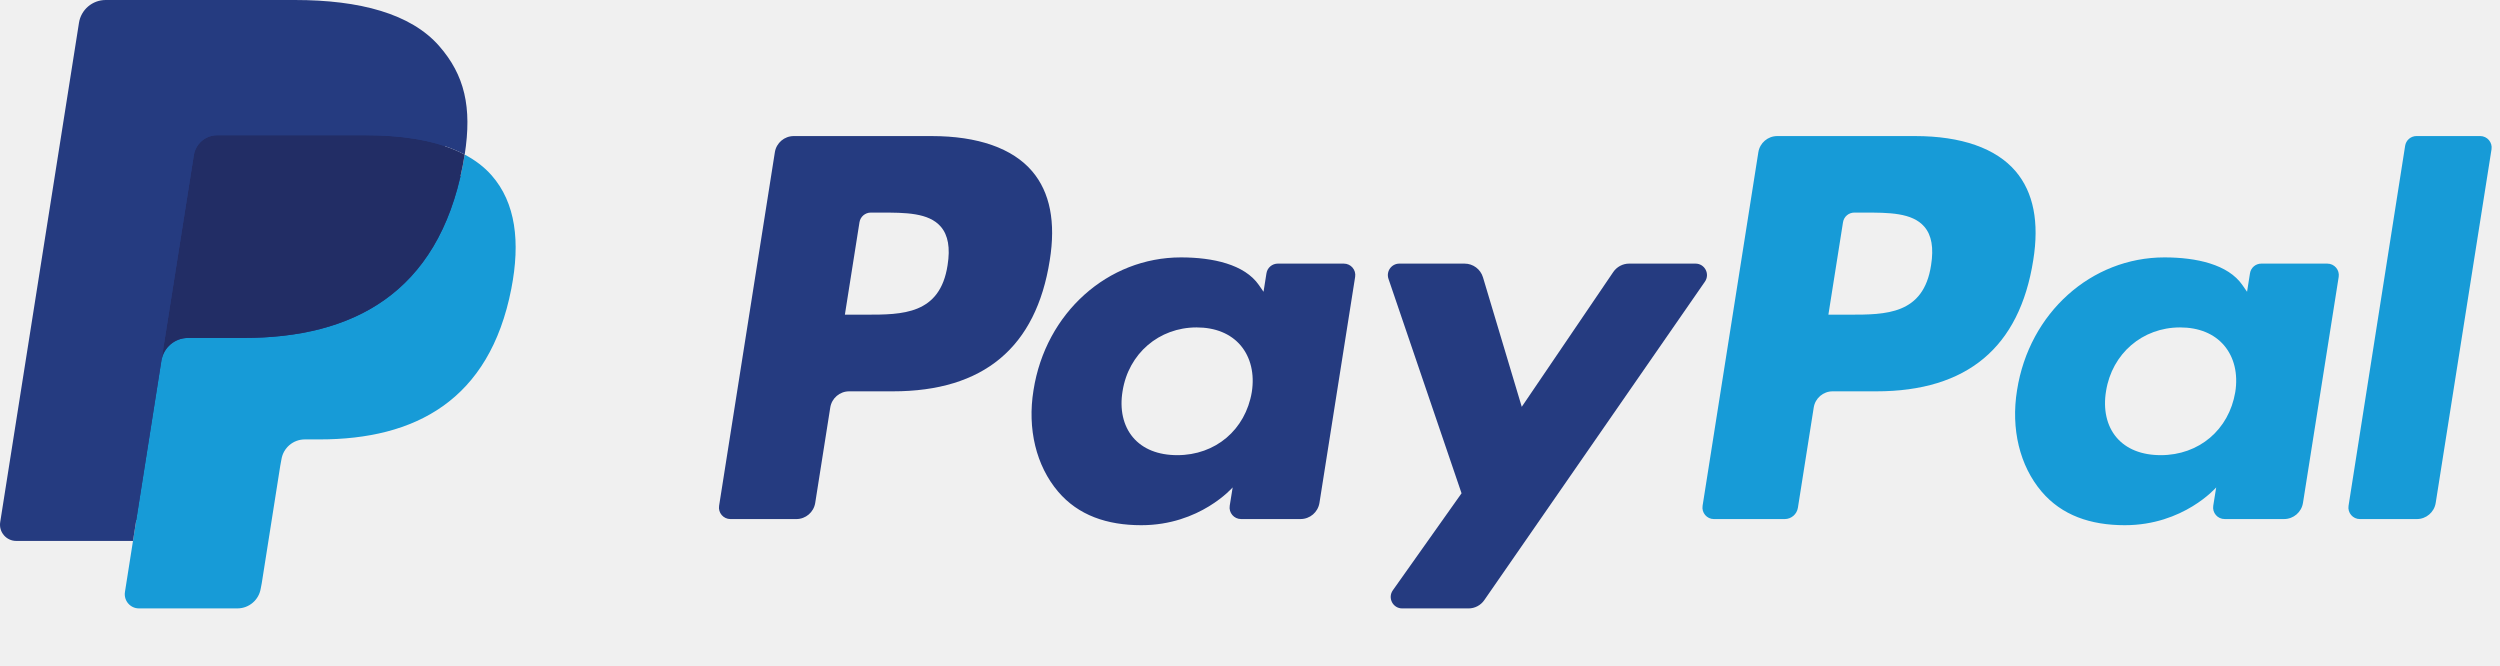
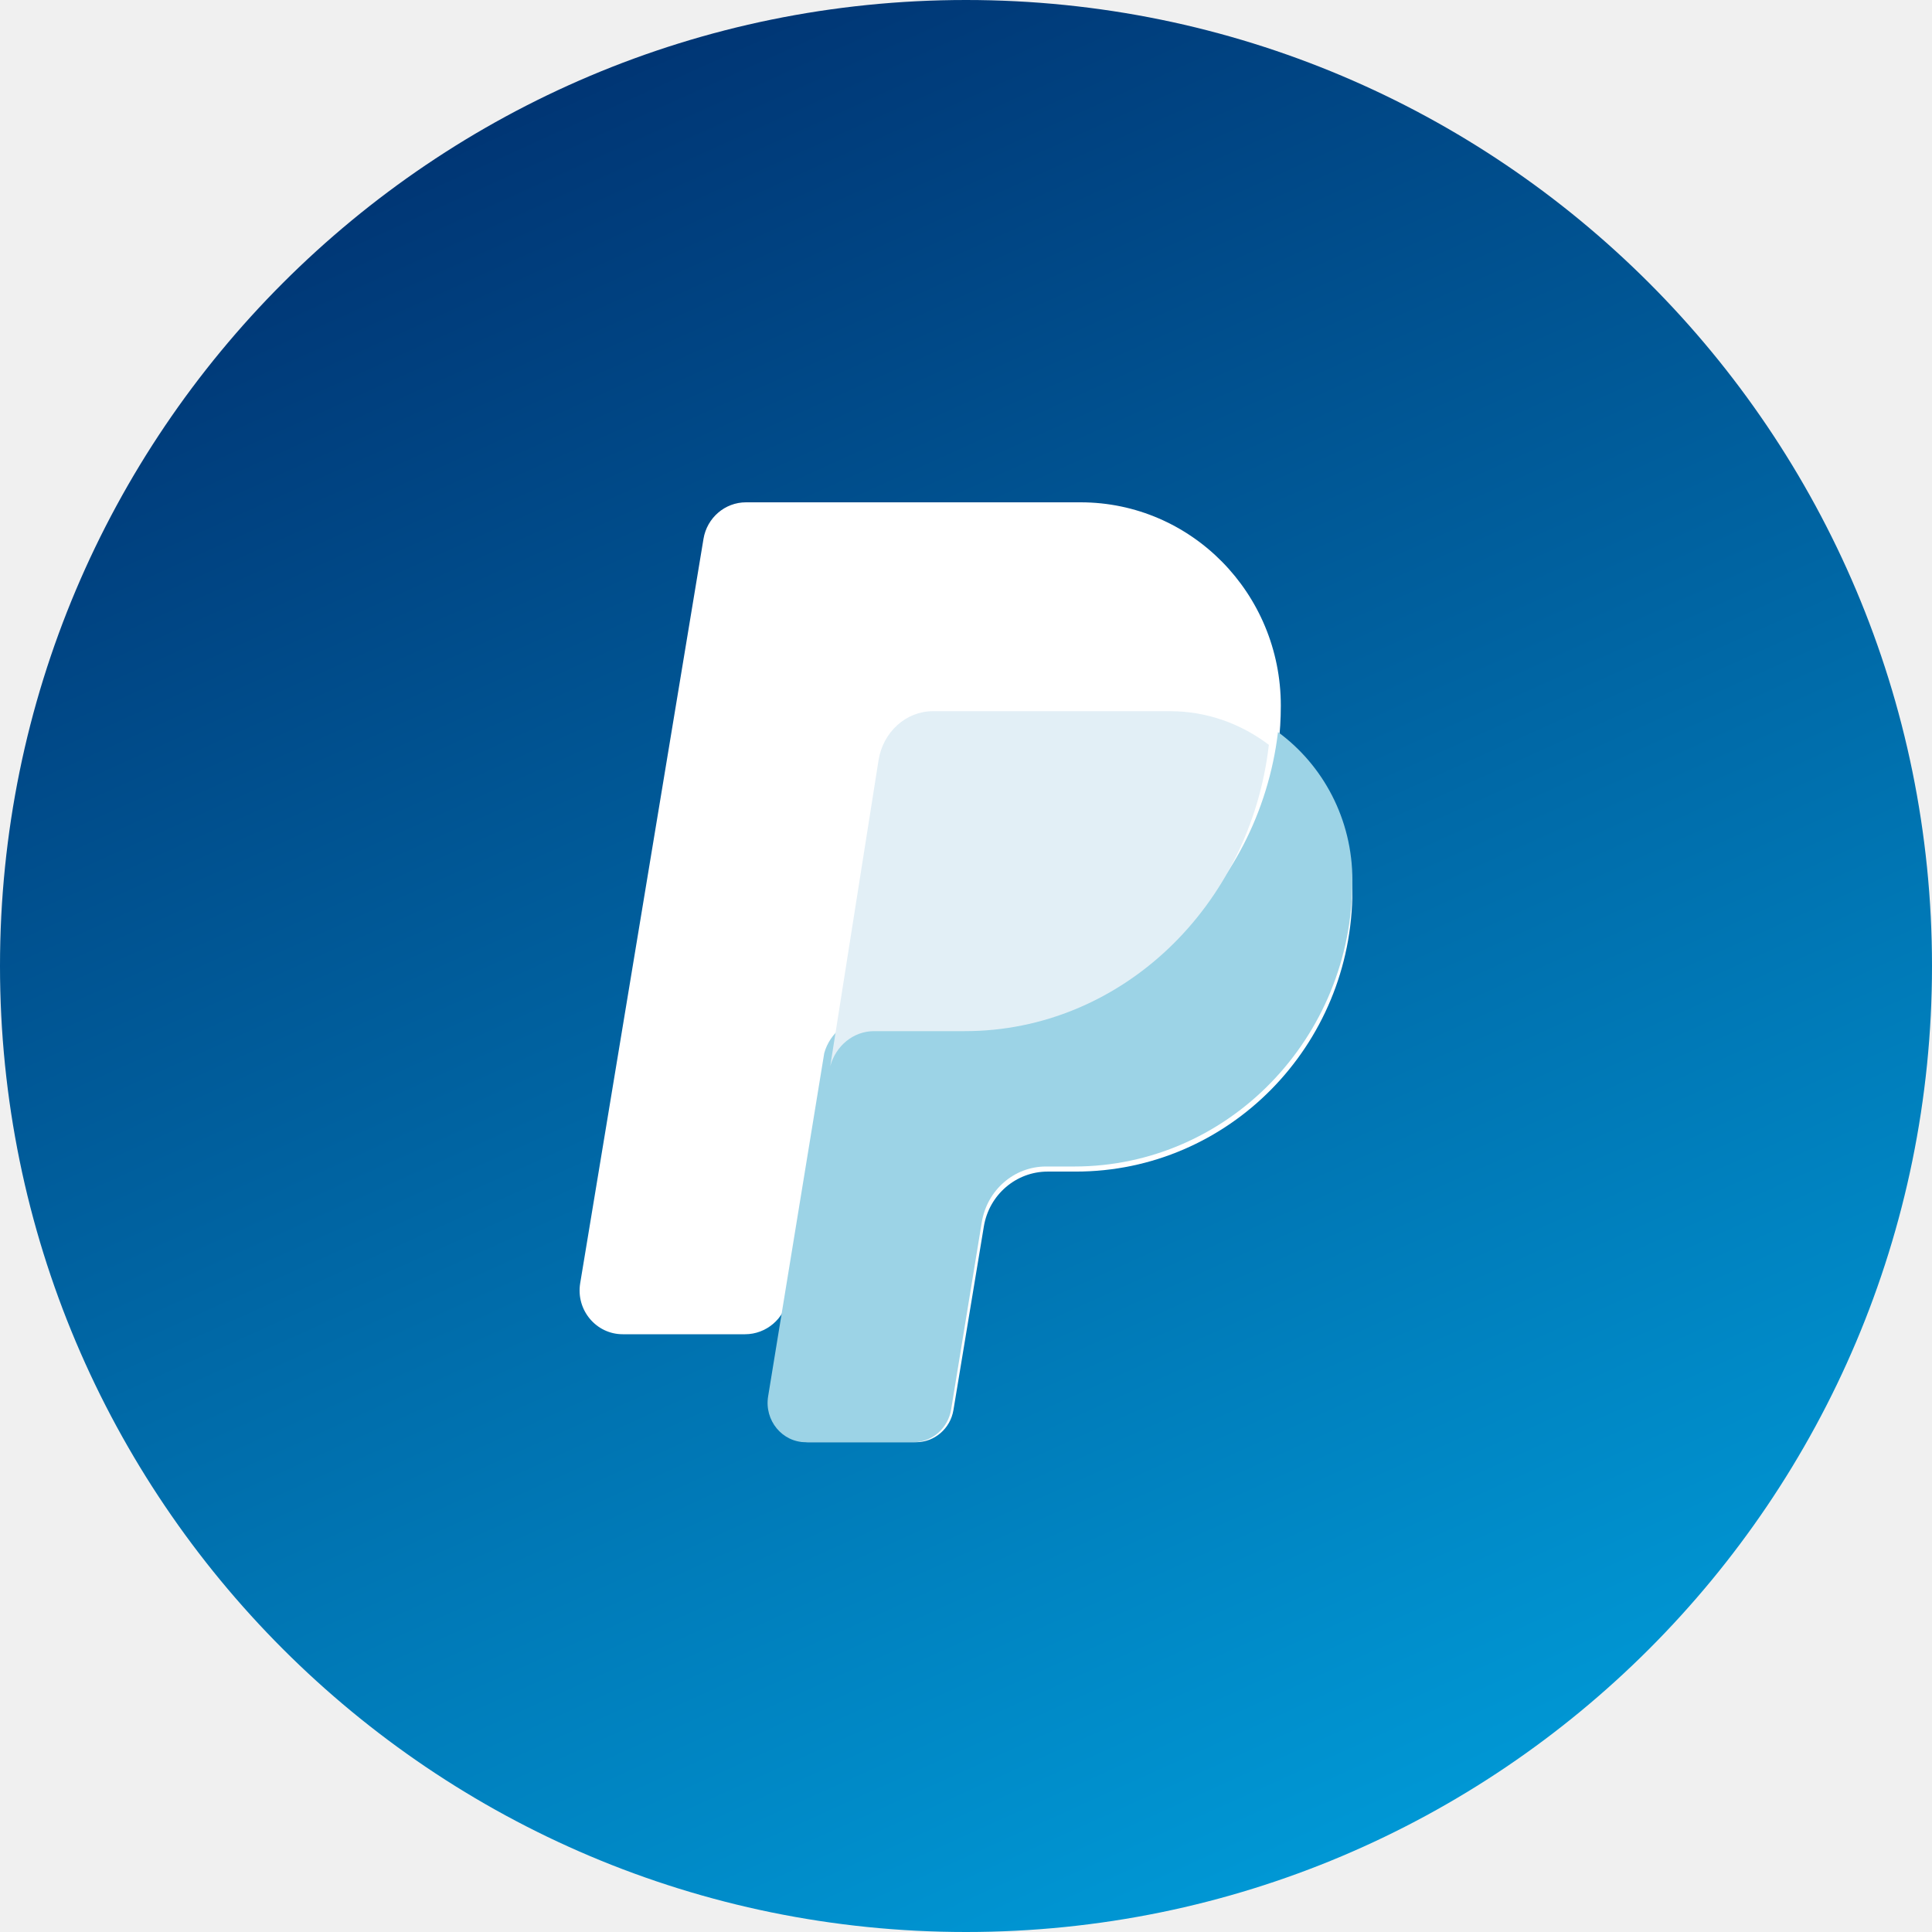
- <svg xmlns="http://www.w3.org/2000/svg" version="1.1" id="Layer_1" x="0px" y="0px" width="124px" height="33px" viewBox="0 0 124 33" enable-background="new 0 0 124 33" xml:space="preserve">
-   <path fill="#253B80" d="M46.211,6.749h-6.839c-0.468,0-0.866,0.34-0.939,0.802l-2.766,17.537c-0.055,0.346,0.213,0.658,0.564,0.658  h3.265c0.468,0,0.866-0.34,0.939-0.803l0.746-4.73c0.072-0.463,0.471-0.803,0.938-0.803h2.165c4.505,0,7.105-2.18,7.784-6.5  c0.306-1.89,0.013-3.375-0.872-4.415C50.224,7.353,48.5,6.749,46.211,6.749z M47,13.154c-0.374,2.454-2.249,2.454-4.062,2.454  h-1.032l0.724-4.583c0.043-0.277,0.283-0.481,0.563-0.481h0.473c1.235,0,2.4,0,3.002,0.704C47.027,11.668,47.137,12.292,47,13.154z" />
-   <path fill="#253B80" d="M66.654,13.075h-3.275c-0.279,0-0.52,0.204-0.563,0.481l-0.145,0.916l-0.229-0.332  c-0.709-1.029-2.29-1.373-3.868-1.373c-3.619,0-6.71,2.741-7.312,6.586c-0.313,1.918,0.132,3.752,1.22,5.031  c0.998,1.176,2.426,1.666,4.125,1.666c2.916,0,4.533-1.875,4.533-1.875l-0.146,0.91c-0.055,0.348,0.213,0.66,0.562,0.66h2.95  c0.469,0,0.865-0.34,0.939-0.803l1.77-11.209C67.271,13.388,67.004,13.075,66.654,13.075z M62.089,19.449  c-0.316,1.871-1.801,3.127-3.695,3.127c-0.951,0-1.711-0.305-2.199-0.883c-0.484-0.574-0.668-1.391-0.514-2.301  c0.295-1.855,1.805-3.152,3.67-3.152c0.93,0,1.686,0.309,2.184,0.892C62.034,17.721,62.232,18.543,62.089,19.449z" />
-   <path fill="#253B80" d="M84.096,13.075h-3.291c-0.314,0-0.609,0.156-0.787,0.417l-4.539,6.686l-1.924-6.425  c-0.121-0.402-0.492-0.678-0.912-0.678h-3.234c-0.393,0-0.666,0.384-0.541,0.754l3.625,10.638l-3.408,4.811  c-0.268,0.379,0.002,0.9,0.465,0.9h3.287c0.312,0,0.604-0.152,0.781-0.408L84.564,13.97C84.826,13.592,84.557,13.075,84.096,13.075z  " />
-   <path fill="#179BD7" d="M94.992,6.749h-6.84c-0.467,0-0.865,0.34-0.938,0.802l-2.766,17.537c-0.055,0.346,0.213,0.658,0.562,0.658  h3.51c0.326,0,0.605-0.238,0.656-0.562l0.785-4.971c0.072-0.463,0.471-0.803,0.938-0.803h2.164c4.506,0,7.105-2.18,7.785-6.5  c0.307-1.89,0.012-3.375-0.873-4.415C99.004,7.353,97.281,6.749,94.992,6.749z M95.781,13.154c-0.373,2.454-2.248,2.454-4.062,2.454  h-1.031l0.725-4.583c0.043-0.277,0.281-0.481,0.562-0.481h0.473c1.234,0,2.4,0,3.002,0.704  C95.809,11.668,95.918,12.292,95.781,13.154z" />
-   <path fill="#179BD7" d="M115.434,13.075h-3.273c-0.281,0-0.52,0.204-0.562,0.481l-0.145,0.916l-0.23-0.332  c-0.709-1.029-2.289-1.373-3.867-1.373c-3.619,0-6.709,2.741-7.311,6.586c-0.312,1.918,0.131,3.752,1.219,5.031  c1,1.176,2.426,1.666,4.125,1.666c2.916,0,4.533-1.875,4.533-1.875l-0.146,0.91c-0.055,0.348,0.213,0.66,0.564,0.66h2.949  c0.467,0,0.865-0.34,0.938-0.803l1.771-11.209C116.053,13.388,115.785,13.075,115.434,13.075z M110.869,19.449  c-0.314,1.871-1.801,3.127-3.695,3.127c-0.949,0-1.711-0.305-2.199-0.883c-0.484-0.574-0.666-1.391-0.514-2.301  c0.297-1.855,1.805-3.152,3.67-3.152c0.93,0,1.686,0.309,2.184,0.892C110.816,17.721,111.014,18.543,110.869,19.449z" />
-   <path fill="#179BD7" d="M119.295,7.23l-2.807,17.858c-0.055,0.346,0.213,0.658,0.562,0.658h2.822c0.469,0,0.867-0.34,0.939-0.803  l2.768-17.536c0.055-0.346-0.213-0.659-0.562-0.659h-3.16C119.578,6.749,119.338,6.953,119.295,7.23z" />
-   <path fill="#253B80" d="M7.266,29.154l0.523-3.322l-1.165-0.027H1.061L4.927,1.292C4.939,1.218,4.978,1.149,5.035,1.1  c0.057-0.049,0.13-0.076,0.206-0.076h9.38c3.114,0,5.263,0.648,6.385,1.927c0.526,0.6,0.861,1.227,1.023,1.917  c0.17,0.724,0.173,1.589,0.007,2.644l-0.012,0.077v0.676l0.526,0.298c0.443,0.235,0.795,0.504,1.065,0.812  c0.45,0.513,0.741,1.165,0.864,1.938c0.127,0.795,0.085,1.741-0.123,2.812c-0.24,1.232-0.628,2.305-1.152,3.183  c-0.482,0.809-1.096,1.48-1.825,2c-0.696,0.494-1.523,0.869-2.458,1.109c-0.906,0.236-1.939,0.355-3.072,0.355h-0.73  c-0.522,0-1.029,0.188-1.427,0.525c-0.399,0.344-0.663,0.814-0.744,1.328l-0.055,0.299l-0.924,5.855l-0.042,0.215  c-0.011,0.068-0.03,0.102-0.058,0.125c-0.025,0.021-0.061,0.035-0.096,0.035H7.266z" />
-   <path fill="#179BD7" d="M23.048,7.667L23.048,7.667L23.048,7.667c-0.028,0.179-0.06,0.362-0.096,0.55  c-1.237,6.351-5.469,8.545-10.874,8.545H9.326c-0.661,0-1.218,0.48-1.321,1.132l0,0l0,0L6.596,26.83l-0.399,2.533  c-0.067,0.428,0.263,0.814,0.695,0.814h4.881c0.578,0,1.069-0.42,1.16-0.99l0.048-0.248l0.919-5.832l0.059-0.32  c0.09-0.572,0.582-0.992,1.16-0.992h0.73c4.729,0,8.431-1.92,9.513-7.476c0.452-2.321,0.218-4.259-0.978-5.622  C24.022,8.286,23.573,7.945,23.048,7.667z" />
-   <path fill="#222D65" d="M21.754,7.151c-0.189-0.055-0.384-0.105-0.584-0.15c-0.201-0.044-0.407-0.083-0.619-0.117  c-0.742-0.12-1.555-0.177-2.426-0.177h-7.352c-0.181,0-0.353,0.041-0.507,0.115C9.927,6.985,9.675,7.306,9.614,7.699L8.05,17.605  l-0.045,0.289c0.103-0.652,0.66-1.132,1.321-1.132h2.752c5.405,0,9.637-2.195,10.874-8.545c0.037-0.188,0.068-0.371,0.096-0.55  c-0.313-0.166-0.652-0.308-1.017-0.429C21.941,7.208,21.848,7.179,21.754,7.151z" />
-   <path fill="#253B80" d="M9.614,7.699c0.061-0.393,0.313-0.714,0.652-0.876c0.155-0.074,0.326-0.115,0.507-0.115h7.352  c0.871,0,1.684,0.057,2.426,0.177c0.212,0.034,0.418,0.073,0.619,0.117c0.2,0.045,0.395,0.095,0.584,0.15  c0.094,0.028,0.187,0.057,0.278,0.086c0.365,0.121,0.704,0.264,1.017,0.429c0.368-2.347-0.003-3.945-1.272-5.392  C20.378,0.682,17.853,0,14.622,0h-9.38c-0.66,0-1.223,0.48-1.325,1.133L0.01,25.898c-0.077,0.49,0.301,0.932,0.795,0.932h5.791  l1.454-9.225L9.614,7.699z" />
+ <svg xmlns="http://www.w3.org/2000/svg" width="100px" height="100px" viewBox="0 0 100 100" version="1.1">
+   <defs>
+     <linearGradient x1="24.582%" y1="7.527%" x2="66.434%" y2="100%" id="linearGradient-1">
+       <stop stop-color="#003675" offset="0%" />
+       <stop stop-color="#009AD7" offset="100%" />
+     </linearGradient>
+   </defs>
+   <g id="Icons" stroke="none" stroke-width="1" fill="none" fill-rule="evenodd">
+     <g id="icon">
+       <circle id="Combined-Shape" fill="url(#linearGradient-1)" cx="50" cy="50" r="50" />
+       <g id="paypal" transform="translate(30, 26)" fill-rule="nonzero">
+         <path d="M36.171,12.569 C36.252,11.899 36.295,11.218 36.295,10.526 C36.295,4.713 31.655,0 25.932,0 L8.613,0 C7.524,0 6.594,0.799 6.413,1.89 L0.031,40.417 C-0.198,41.8 0.852,43.06 2.232,43.06 L8.566,43.06 C9.655,43.06 10.603,42.261 10.783,41.17 C10.783,41.17 10.794,41.106 10.813,40.991 L10.813,40.991 L9.93,46.32 C9.729,47.538 10.653,48.649 11.87,48.649 L17.411,48.649 C18.371,48.649 19.191,47.944 19.35,46.983 L20.924,37.479 C21.196,35.841 22.592,34.641 24.227,34.641 L25.683,34.641 C33.59,34.641 40,28.13 40,20.098 C40,16.99 38.488,14.243 36.171,12.569 Z" id="Shape" fill="#FFFFFF" />
+         <path d="M36.149,11.892 C35.153,20.234 28.242,26.694 19.865,26.694 L15.005,26.694 C13.908,26.694 12.96,27.445 12.663,28.508 L9.758,46.276 C9.555,47.517 10.485,48.649 11.708,48.649 L17.281,48.649 C18.247,48.649 19.071,47.931 19.231,46.951 L20.815,37.269 C21.088,35.6 22.492,34.378 24.137,34.378 L25.601,34.378 C33.553,34.378 40,27.745 40,19.563 L40,19.563 C40,16.396 38.479,13.598 36.149,11.892 Z" id="Shape" fill="#9CD3E6" />
+         <path d="M15.237,27.372 L19.935,27.372 C28.033,27.372 34.712,20.905 35.676,12.553 C34.231,11.457 32.465,10.811 30.557,10.811 L18.293,10.811 C16.897,10.811 15.705,11.885 15.473,13.353 L12.973,29.189 C13.26,28.125 14.176,27.372 15.237,27.372 Z" id="Shape" fill="#E2EFF6" />
+       </g>
+     </g>
+   </g>
</svg>
